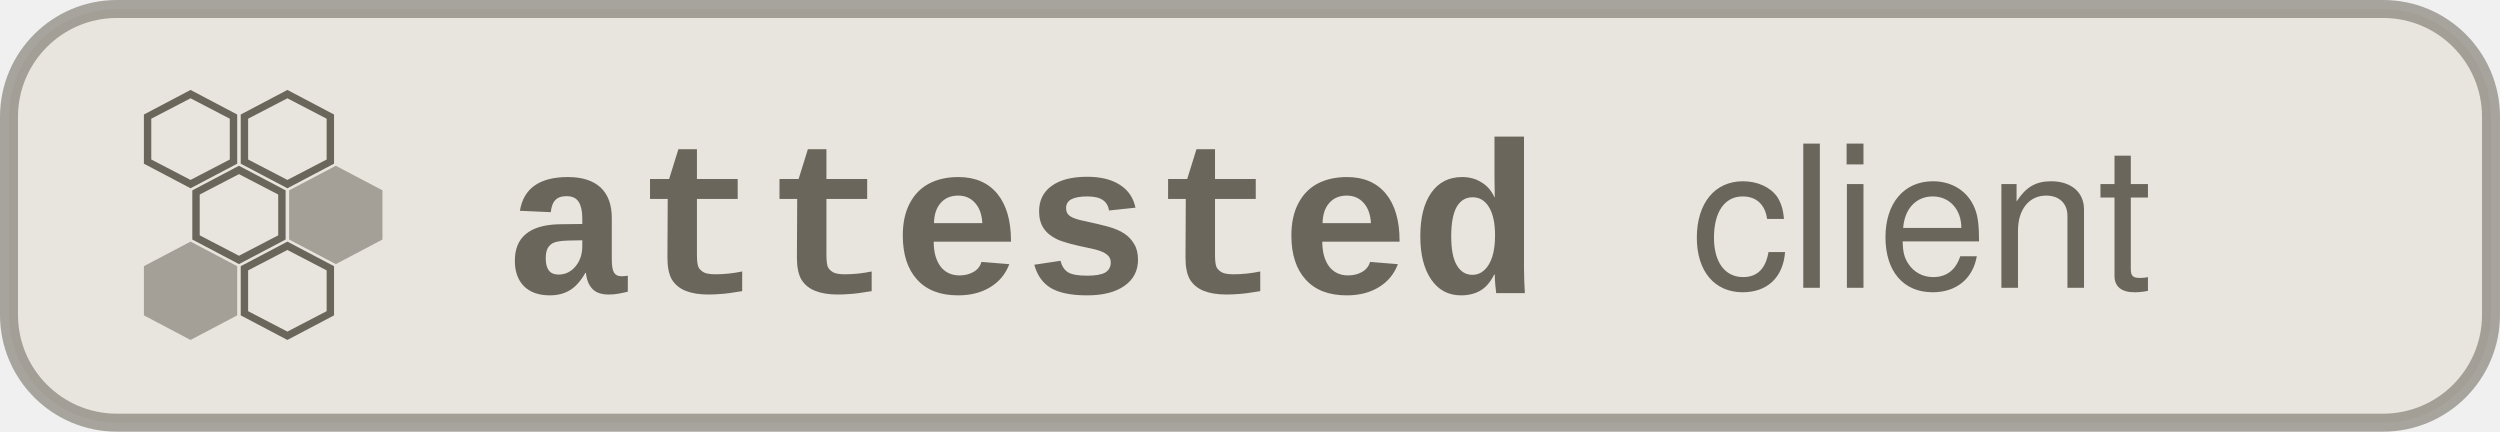
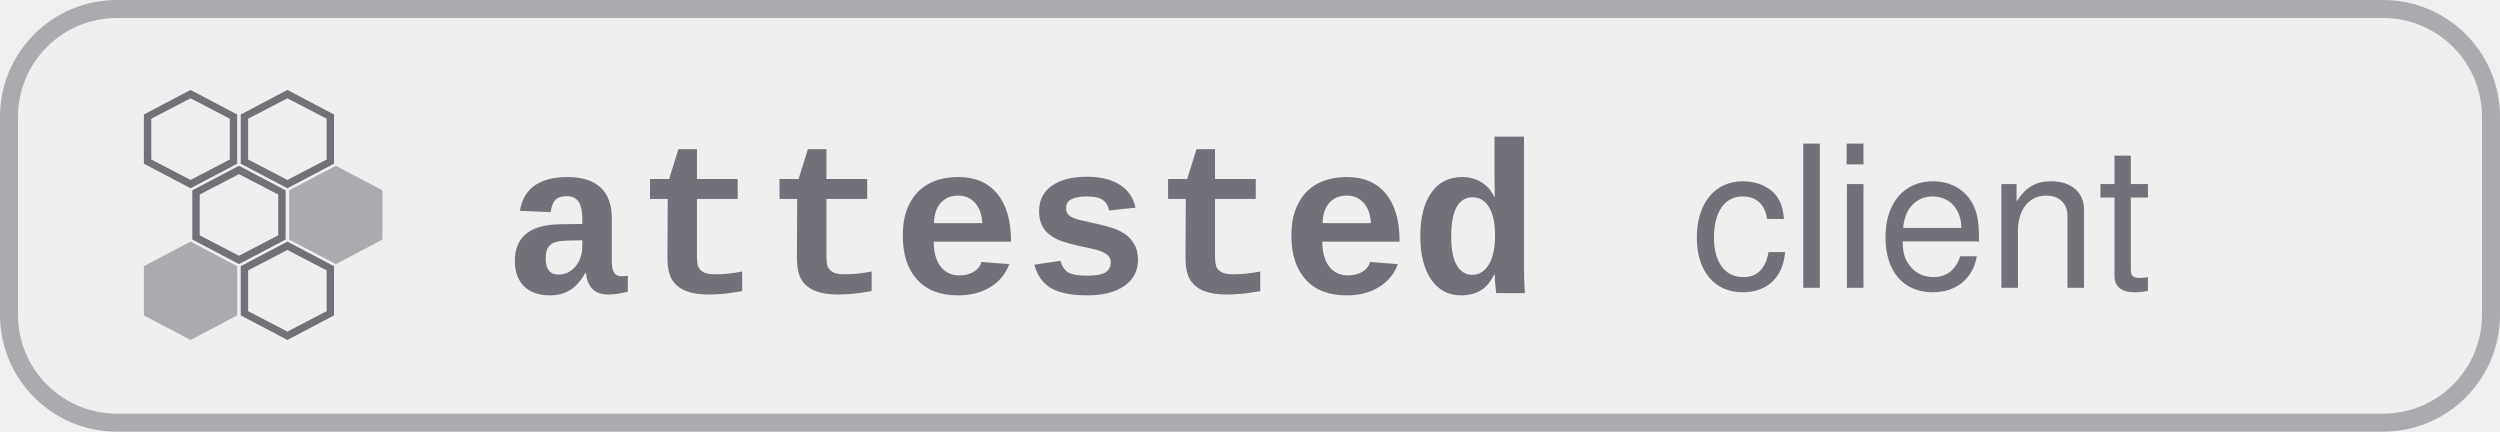
<svg xmlns="http://www.w3.org/2000/svg" width="139" height="24" viewBox="0 0 139 24" role="img" aria-label="Oxagen · attested · client">
-   <rect x=".5" y=".5" width="138" height="23" rx="6" fill="#F8F5EE" stroke="rgba(107,102,92,0.55)" />
-   <rect x=".5" y=".5" width="138" height="23" rx="6" fill="rgba(107,102,92,0.11)" />
-   <g transform="translate(8,5) scale(0.4117647)" fill="#6B665C">
+   <rect x=".5" y=".5" width="138" height="23" rx="6" fill="#FFFFFF" stroke="rgba(113,113,122,0.55)" />
+   <rect x=".5" y=".5" width="138" height="23" rx="6" fill="rgba(113,113,122,0.11)" />
+   <g transform="translate(8,5) scale(0.4117647)" fill="#71717A">
    <path d="M6.3 0l6.3 3.32v6.64L6.3 13.28 0 9.96V3.32zM1 3.885v5.51l5.3 2.755 5.3-2.755v-5.51L6.3 1.13zM19.376 0l6.3 3.32v6.64l-6.3 3.32-6.3-3.32V3.32zm-5.3 3.885v5.51l5.3 2.755 5.3-2.755v-5.51l-5.3-2.755zM12.838 10.24l6.3 3.32v6.64l-6.3 3.32-6.3-3.32v-6.64zm-5.3 3.885v5.51l5.3 2.755 5.3-2.755v-5.51l-5.3-2.755zM19.376 20.48l6.3 3.32v6.64l-6.3 3.32-6.3-3.32V23.8zm-5.3 3.885v5.51l5.3 2.755 5.3-2.755v-5.51l-5.3-2.755z" />
    <path d="M25.914 10.24l6.3 3.32v6.64l-6.3 3.32-6.3-3.32v-6.64zM6.3 20.48l6.3 3.32v6.64L6.3 33.76 0 30.44V23.8z" opacity=".55" />
  </g>
-   <text x="28" y="16.3" font-family="ui-monospace,SFMono-Regular,Menlo,Consolas,'Liberation Mono',monospace" font-size="12" font-weight="700" fill="#6B665C" textLength="60" lengthAdjust="spacingAndGlyphs">attested</text>
-   <text x="94" y="16" font-family="-apple-system,BlinkMacSystemFont,'Segoe UI',Helvetica,Arial,sans-serif" font-size="11" fill="#6B665C" textLength="37" lengthAdjust="spacingAndGlyphs">client</text>
+   <text x="28" y="16.3" font-family="ui-monospace,SFMono-Regular,Menlo,Consolas,'Liberation Mono',monospace" font-size="12" font-weight="700" fill="#71717A" textLength="60" lengthAdjust="spacingAndGlyphs">attested</text>
+   <text x="94" y="16" font-family="-apple-system,BlinkMacSystemFont,'Segoe UI',Helvetica,Arial,sans-serif" font-size="11" fill="#71717A" textLength="37" lengthAdjust="spacingAndGlyphs">client</text>
</svg>
